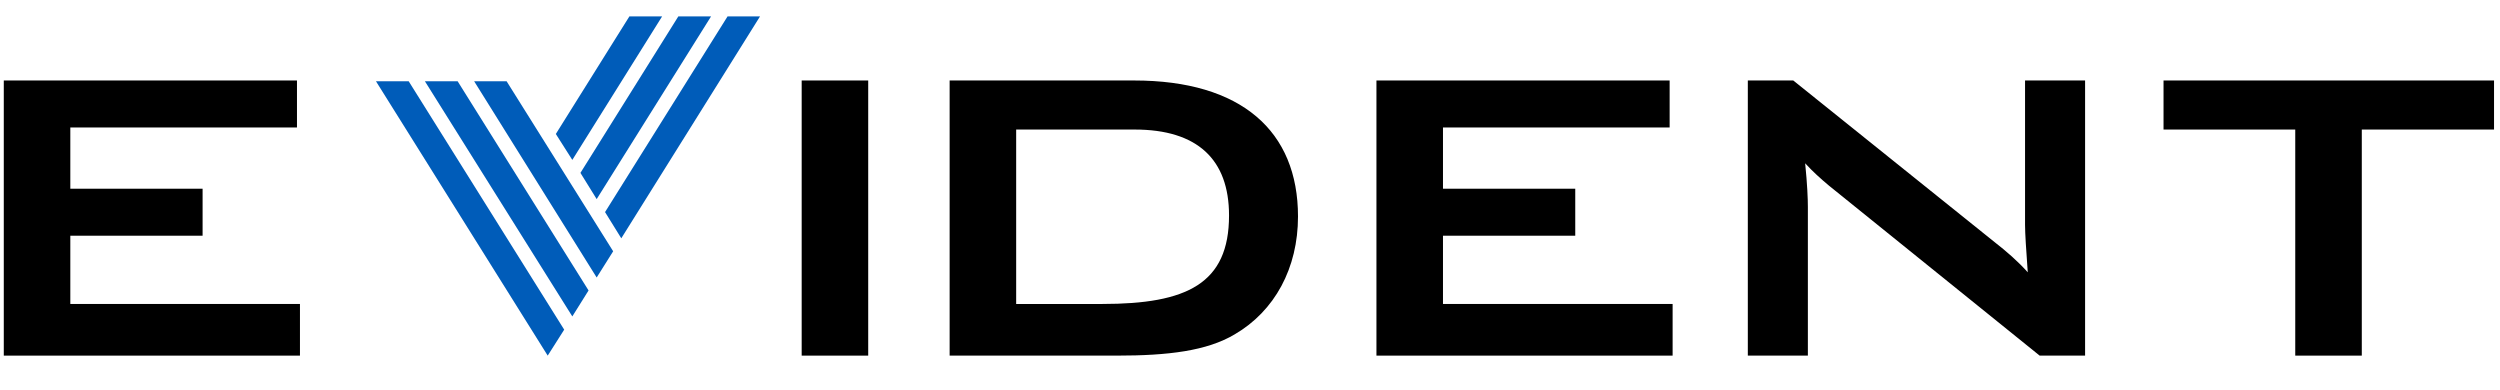
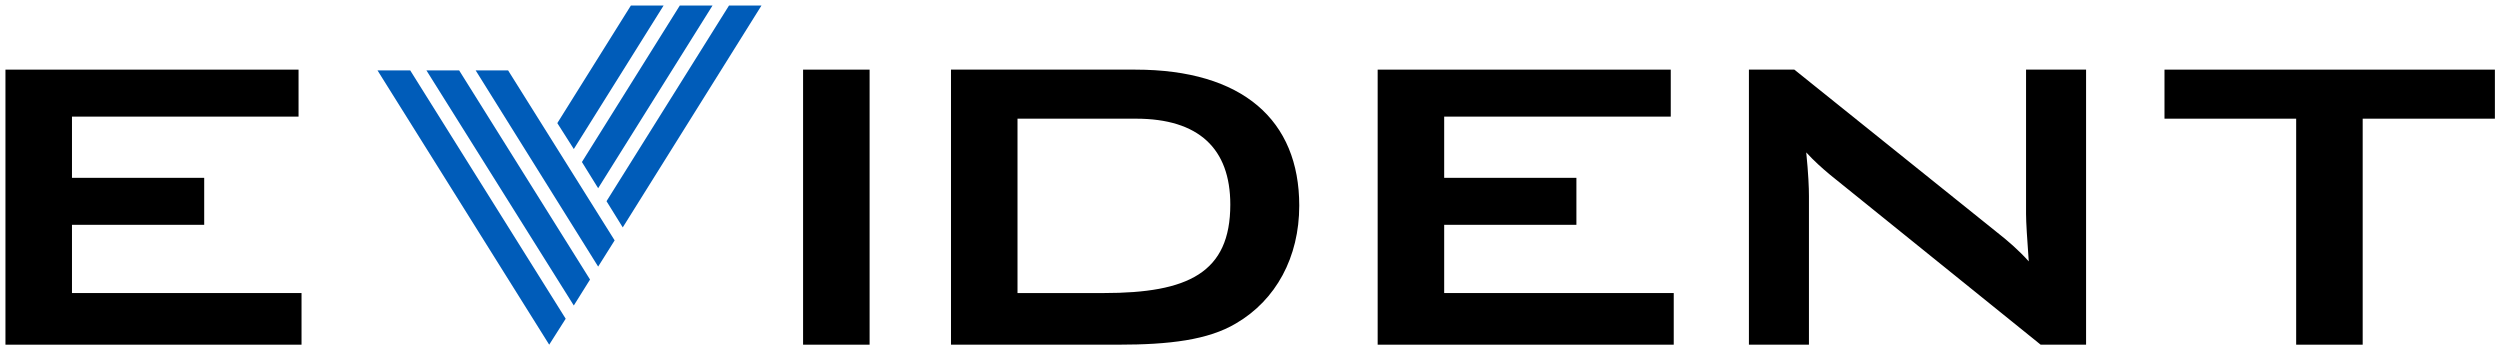
- <svg xmlns="http://www.w3.org/2000/svg" width="109" height="17" viewBox="0 0 109 17" fill="none">
+ <svg xmlns="http://www.w3.org/2000/svg" viewBox="-0.073 0.472 109.036 15.257" fill="none">
  <path d="M37.854 3.509H34.953V15.505H37.854V3.509Z" fill="black" />
  <path d="M0.165 3.509V15.505H13.078V13.253H3.066V10.277H8.833V8.228H3.066V5.558H12.948V3.509H0.165Z" fill="black" />
  <path d="M41.404 3.509H49.447C54.128 3.509 56.593 5.716 56.593 9.439C56.593 11.691 55.579 13.559 53.834 14.577C52.619 15.301 50.933 15.505 48.692 15.505H41.404V3.509ZM48.067 13.253C51.746 13.253 53.586 12.37 53.586 9.394C53.586 6.95 52.206 5.648 49.47 5.648H44.305V13.253H48.055H48.067Z" fill="black" />
  <path d="M60.013 3.509H72.796V5.558H62.914V8.228H68.681V10.277H62.914V13.253H72.926V15.505H60.013V3.509Z" fill="black" />
  <path d="M76.205 3.509H78.186L86.983 10.571C87.49 10.967 87.974 11.386 88.41 11.872C88.339 10.877 88.292 10.175 88.292 9.801V3.509H90.91V15.505H88.929L79.742 8.093C79.377 7.787 79.047 7.493 78.705 7.119C78.799 8.047 78.823 8.681 78.823 9.021V15.505H76.205V3.509Z" fill="black" />
  <path d="M102.974 15.505H100.073V5.648H94.33V3.509H108.74V5.648H102.974V15.505Z" fill="black" />
  <path d="M27.442 0.714L24.234 5.841L24.953 6.972L28.869 0.714H27.442Z" fill="#005CB9" />
  <path d="M31.722 0.714L26.38 9.247L27.088 10.39L33.138 0.714H31.722Z" fill="#005CB9" />
  <path d="M29.576 0.714L25.307 7.538L26.015 8.681L31.003 0.714H29.576Z" fill="#005CB9" />
  <path d="M26.734 10.956L22.088 3.543H20.673L26.015 12.099L26.734 10.956Z" fill="#005CB9" />
  <path d="M23.88 15.505L24.599 14.373L17.819 3.543H16.392L23.88 15.505Z" fill="#005CB9" />
  <path d="M24.953 13.796L25.661 12.664L19.953 3.543H18.526L24.953 13.796Z" fill="#005CB9" />
</svg>
